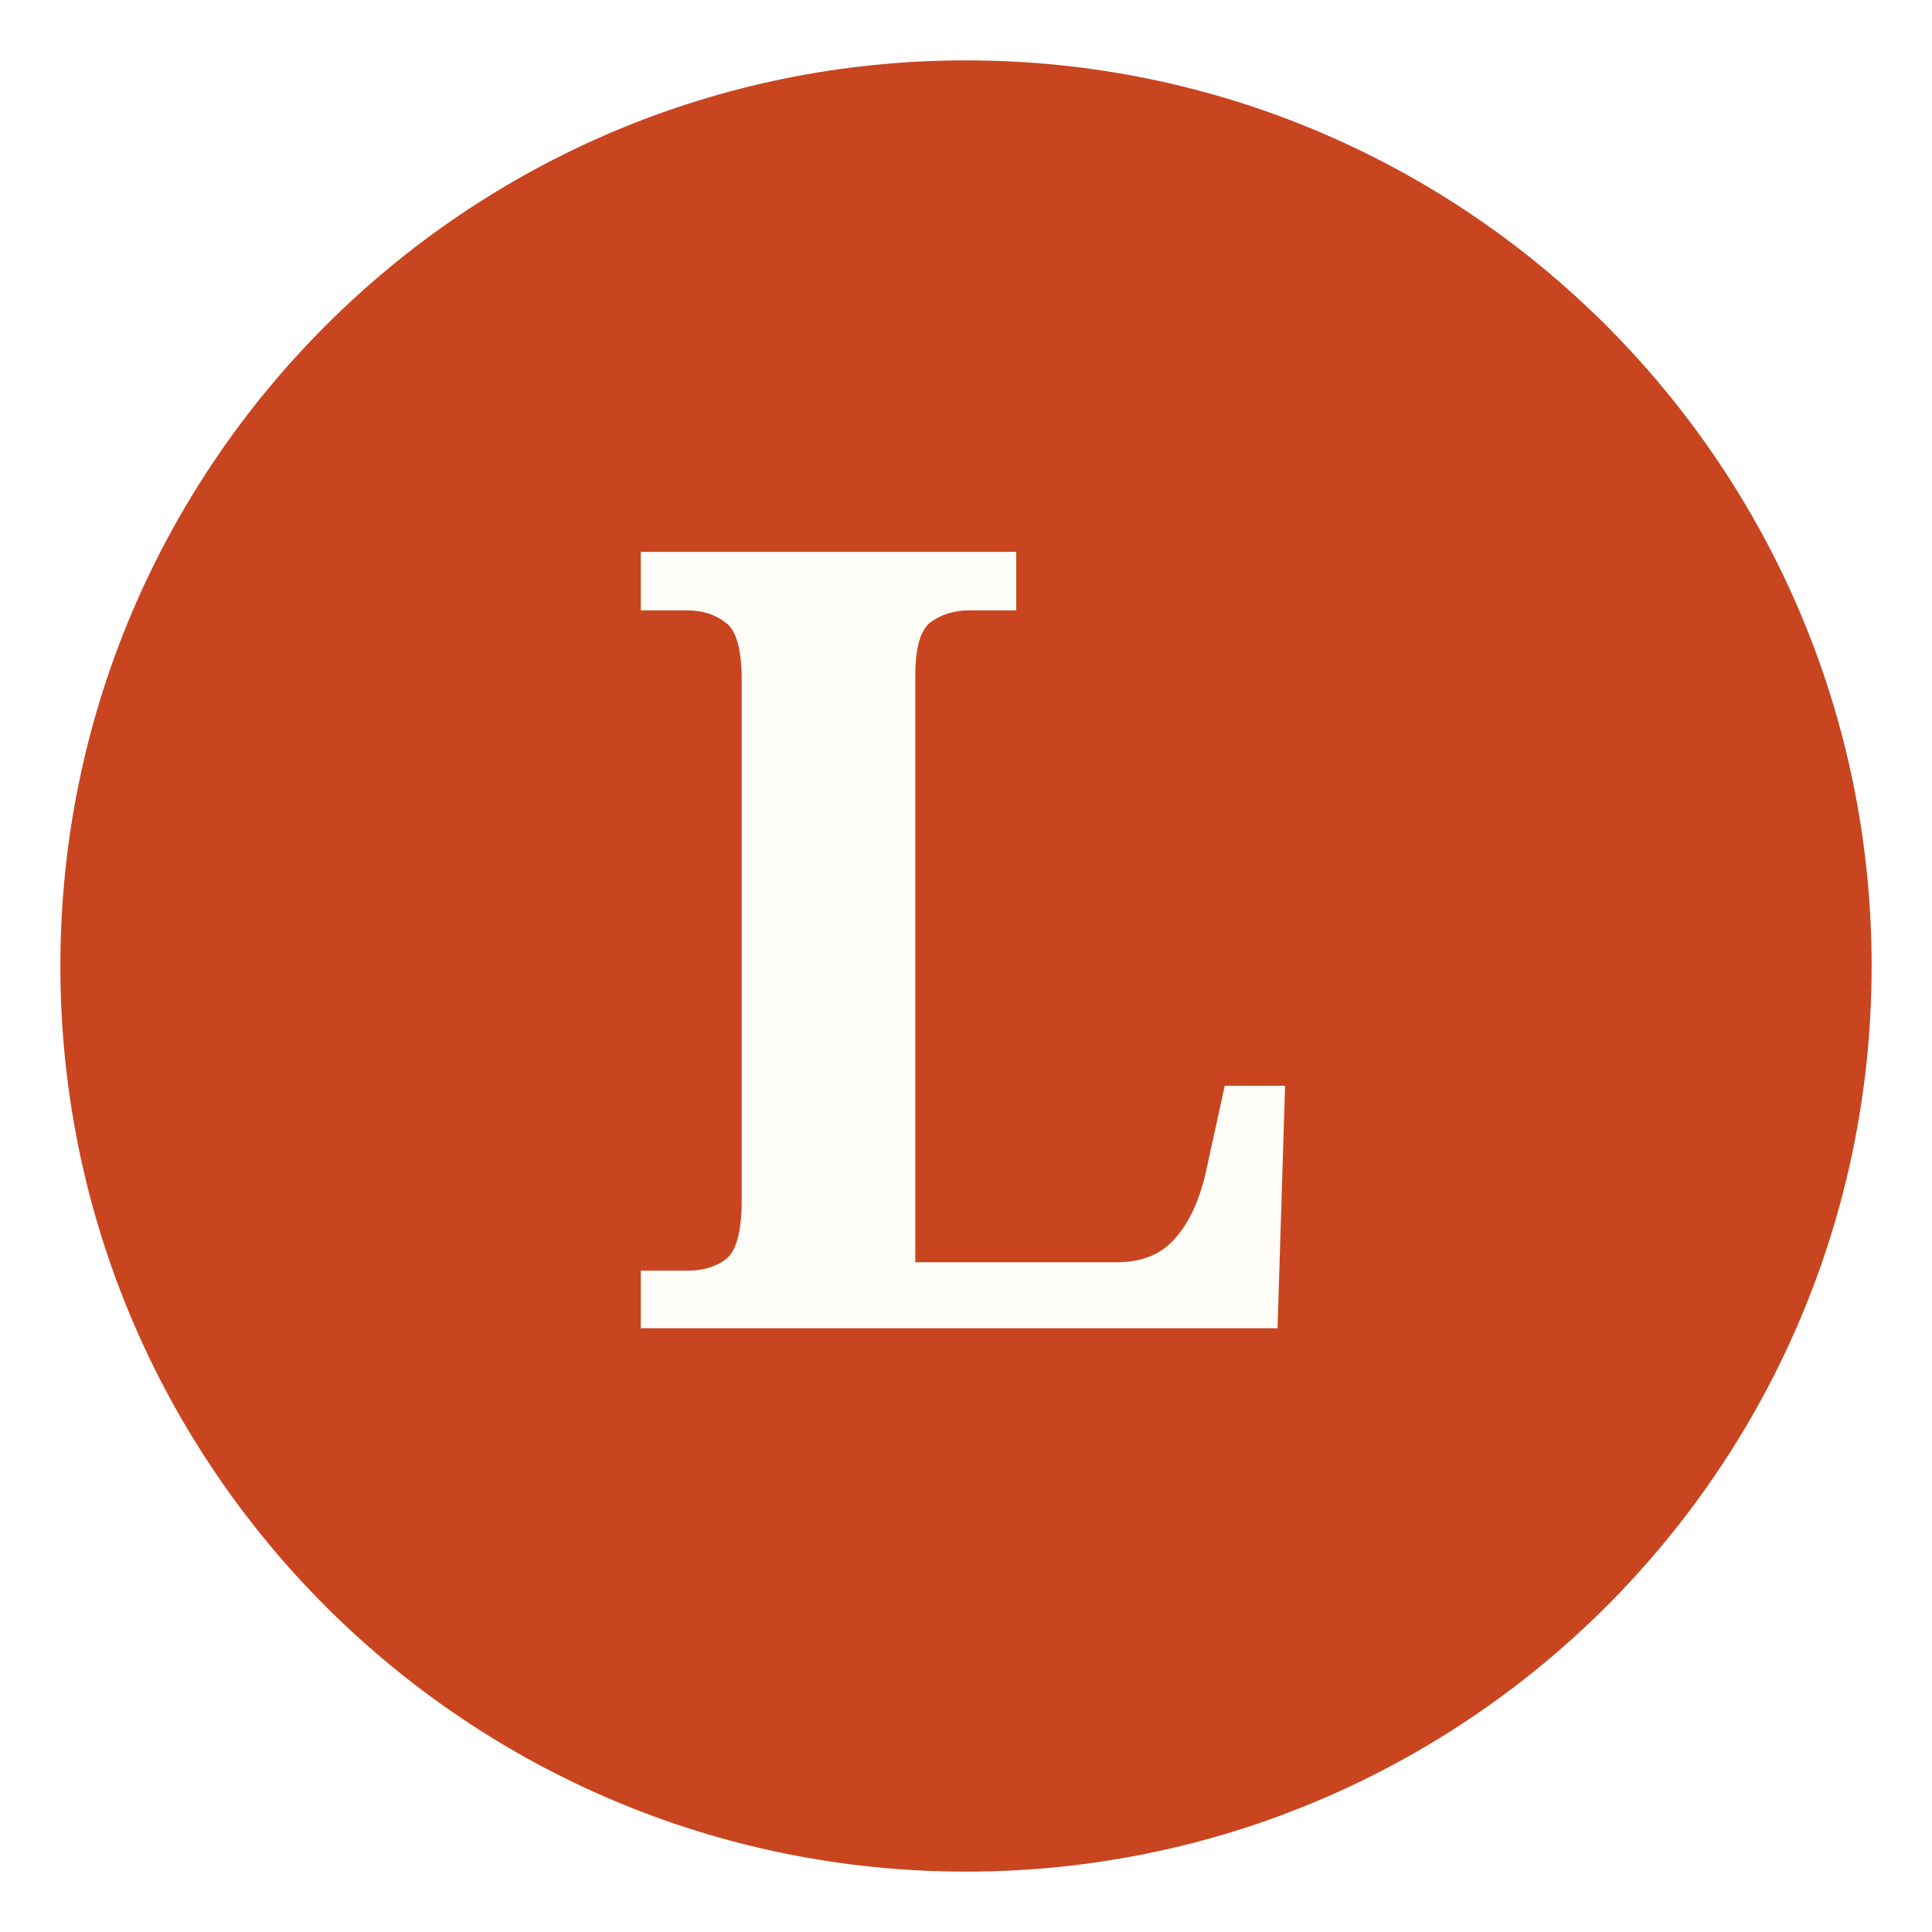
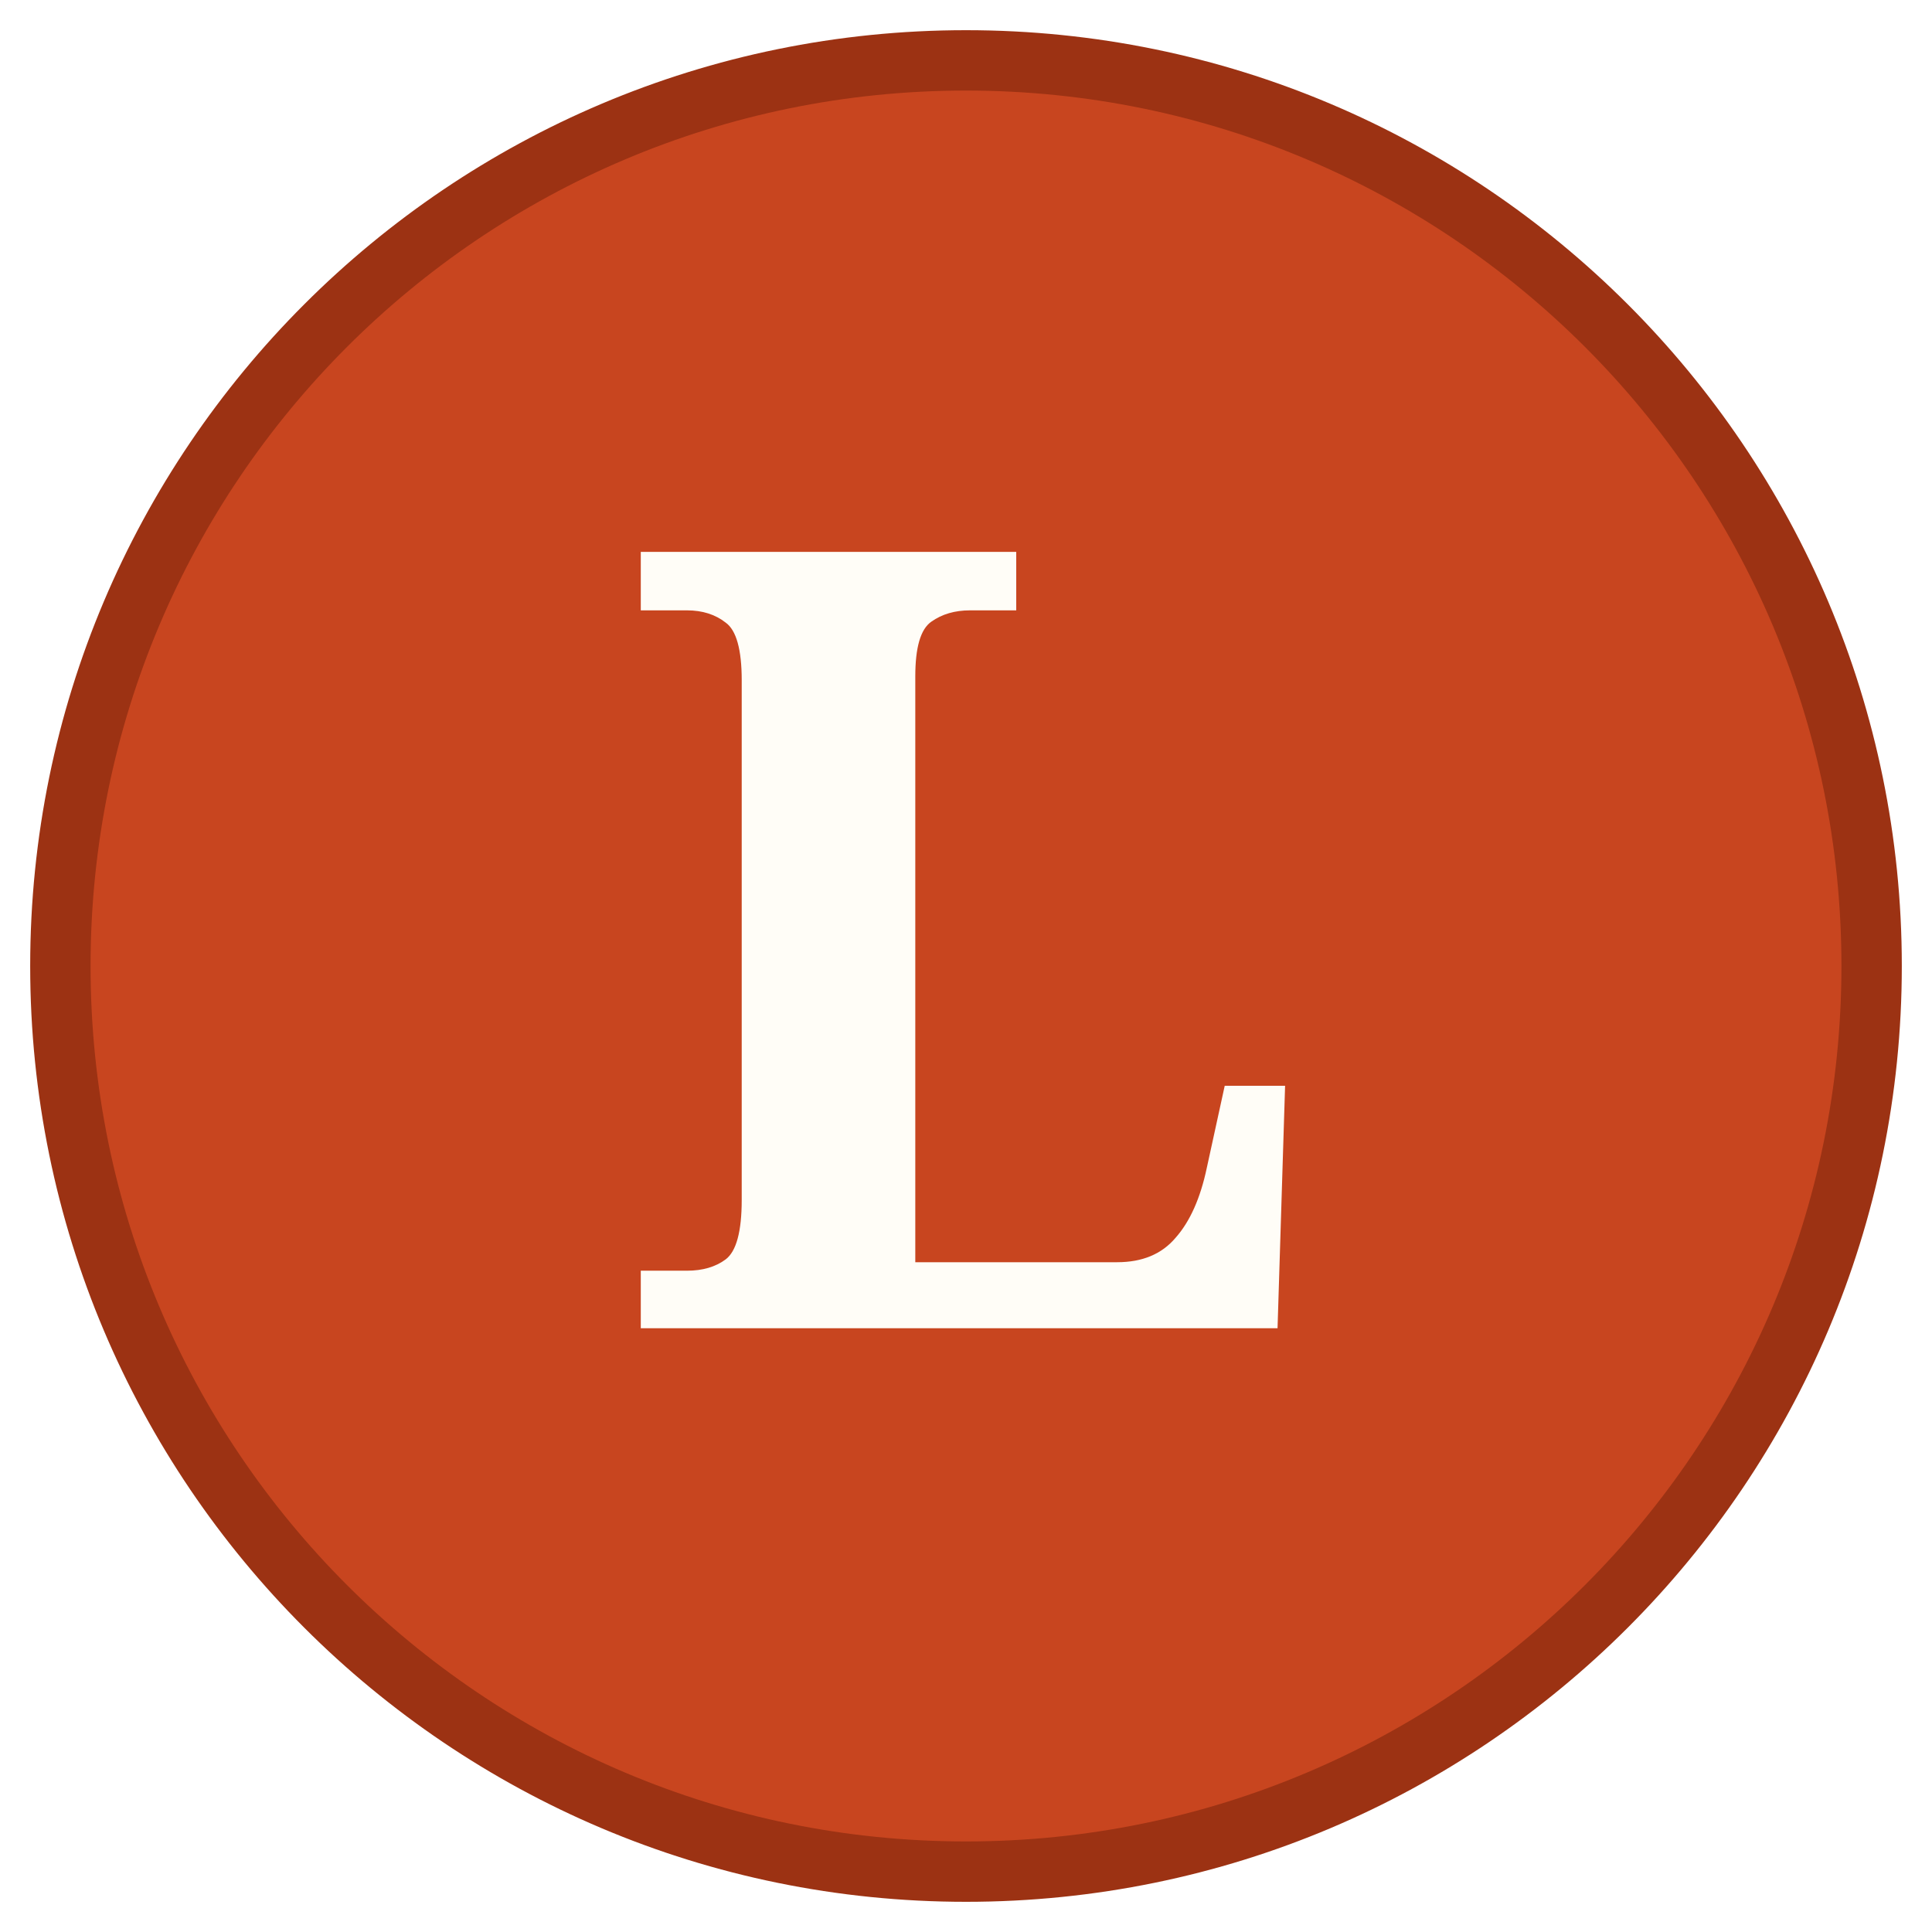
<svg xmlns="http://www.w3.org/2000/svg" viewBox="0 0 32 32">
-   <circle cx="16" cy="16" r="15" fill="#c8451f" />
+   <circle cx="16" cy="16" r="15" fill="#c8451f" stroke="#9c3213" stroke-width="1" />
  <text x="16" y="22" font-family="Georgia, serif" font-size="18" font-weight="bold" fill="#fffdf7" text-anchor="middle">L</text>
</svg>
